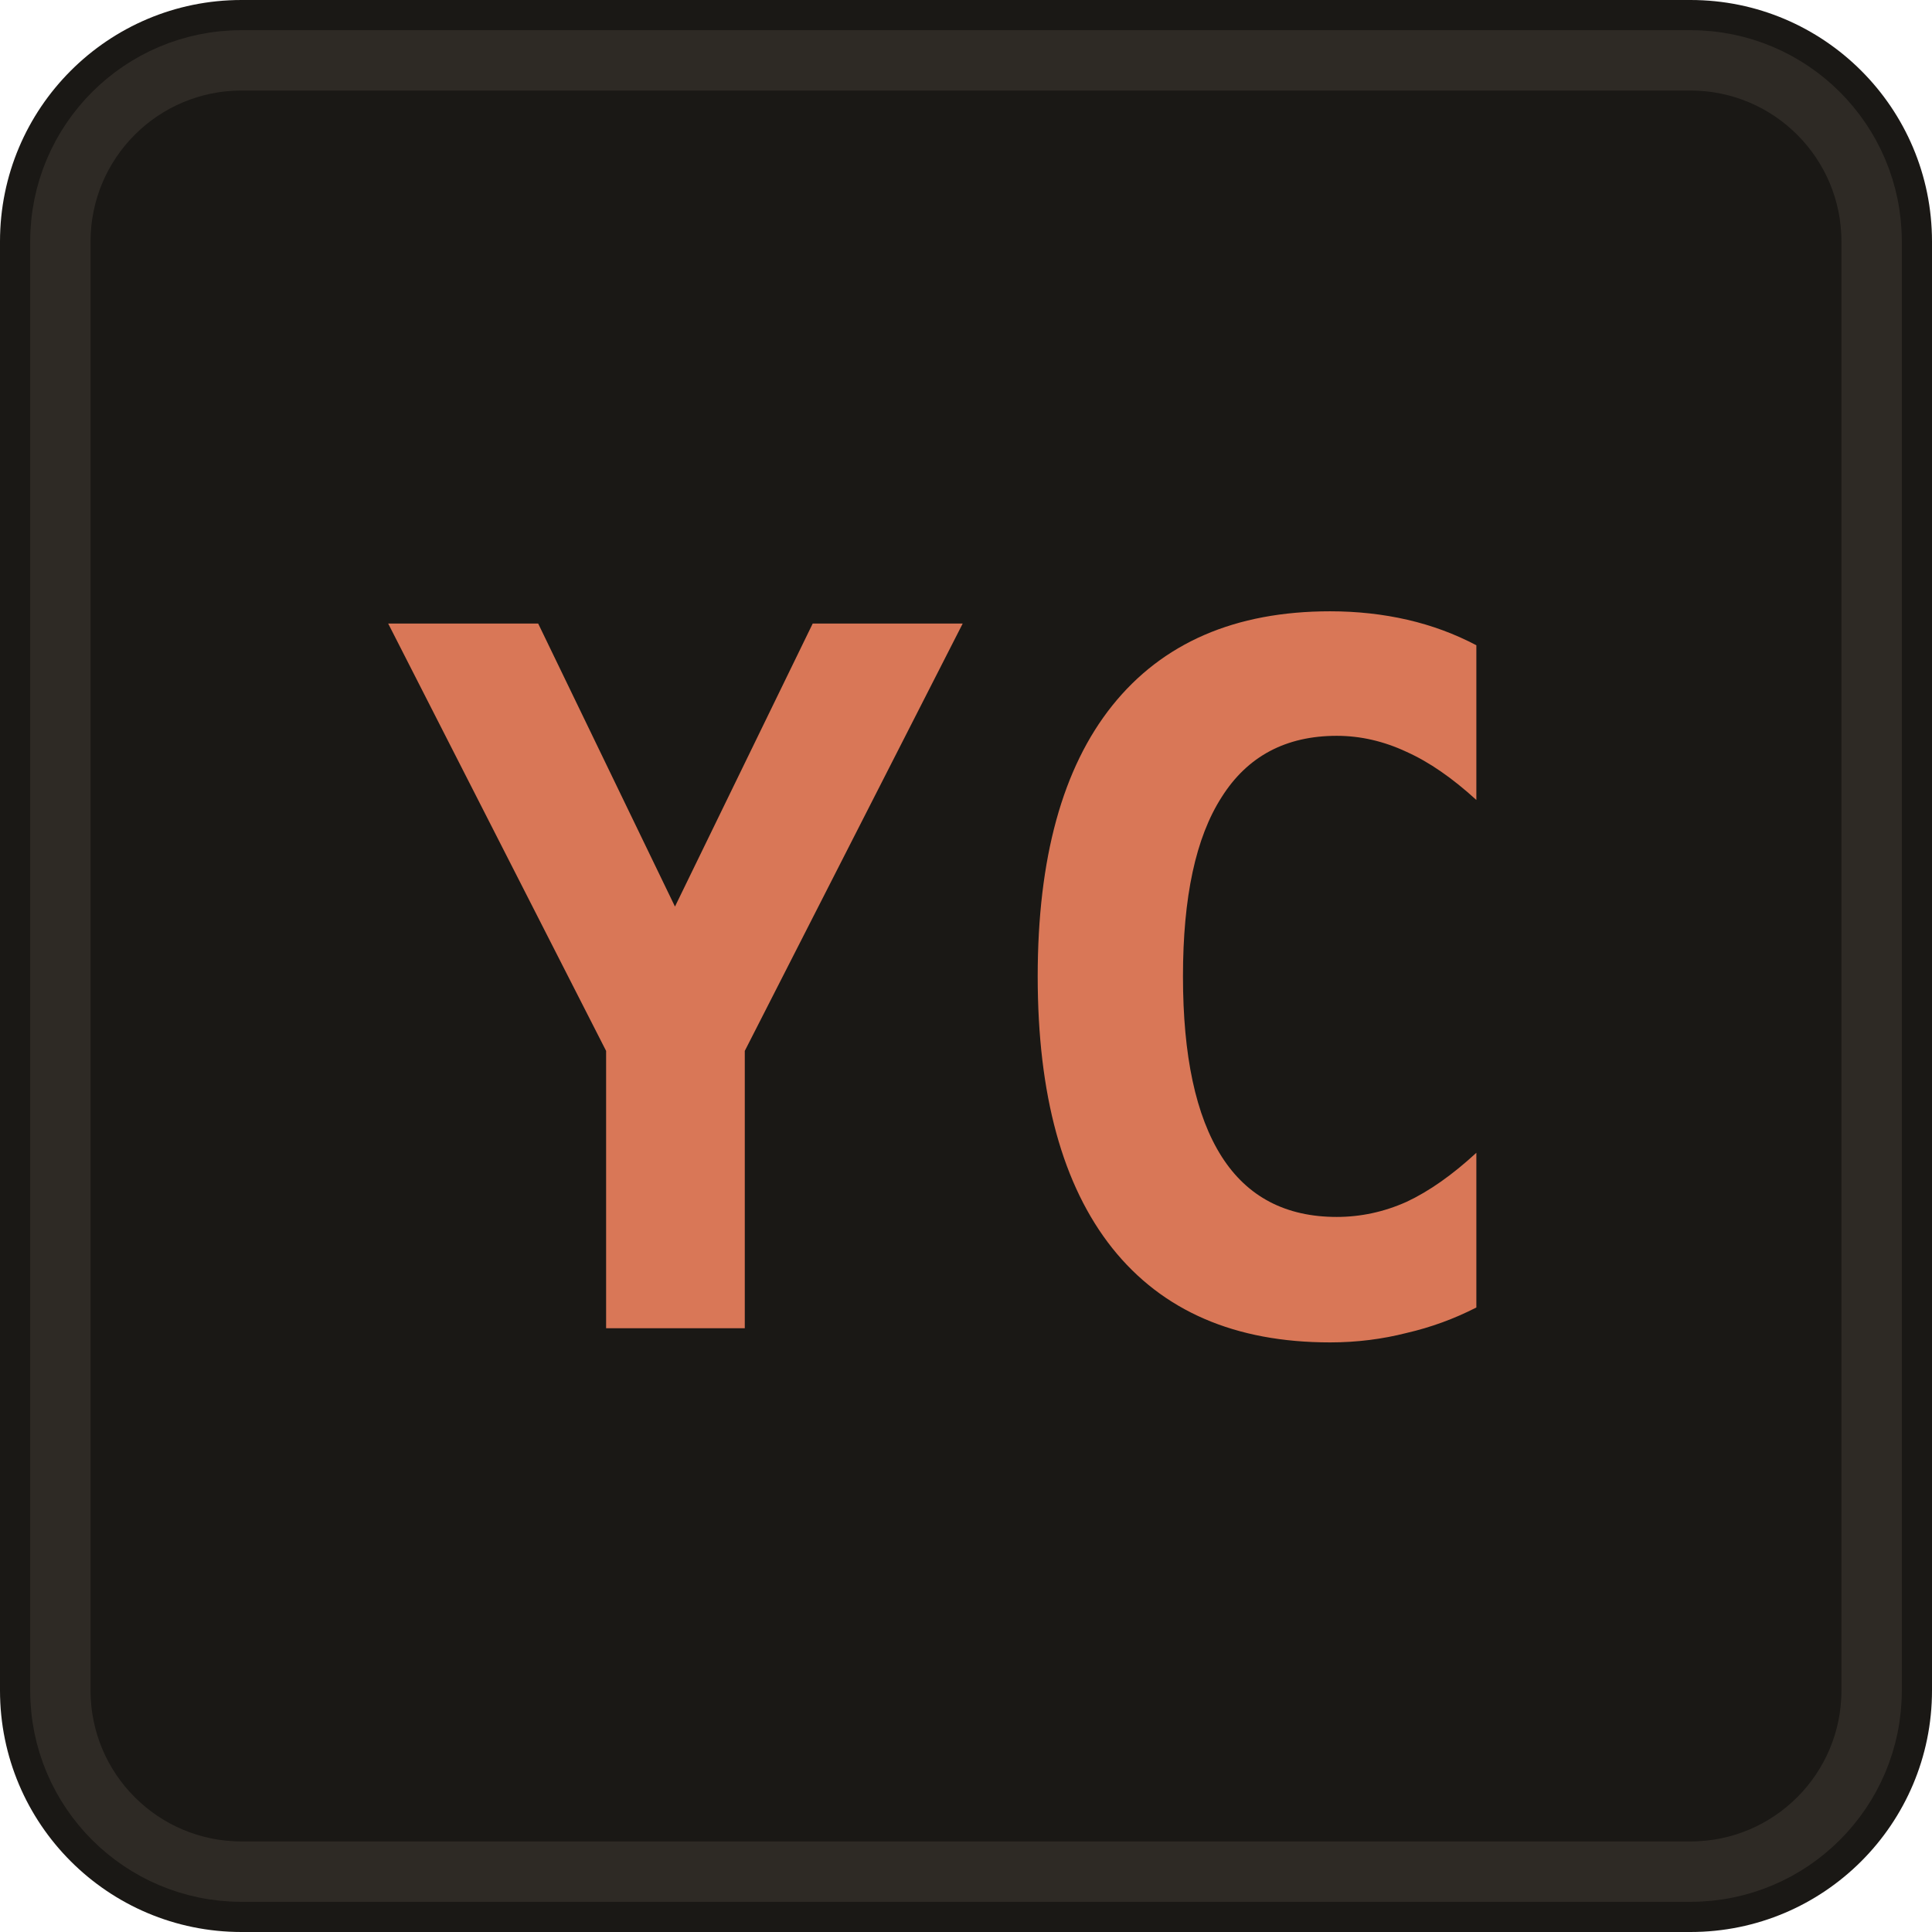
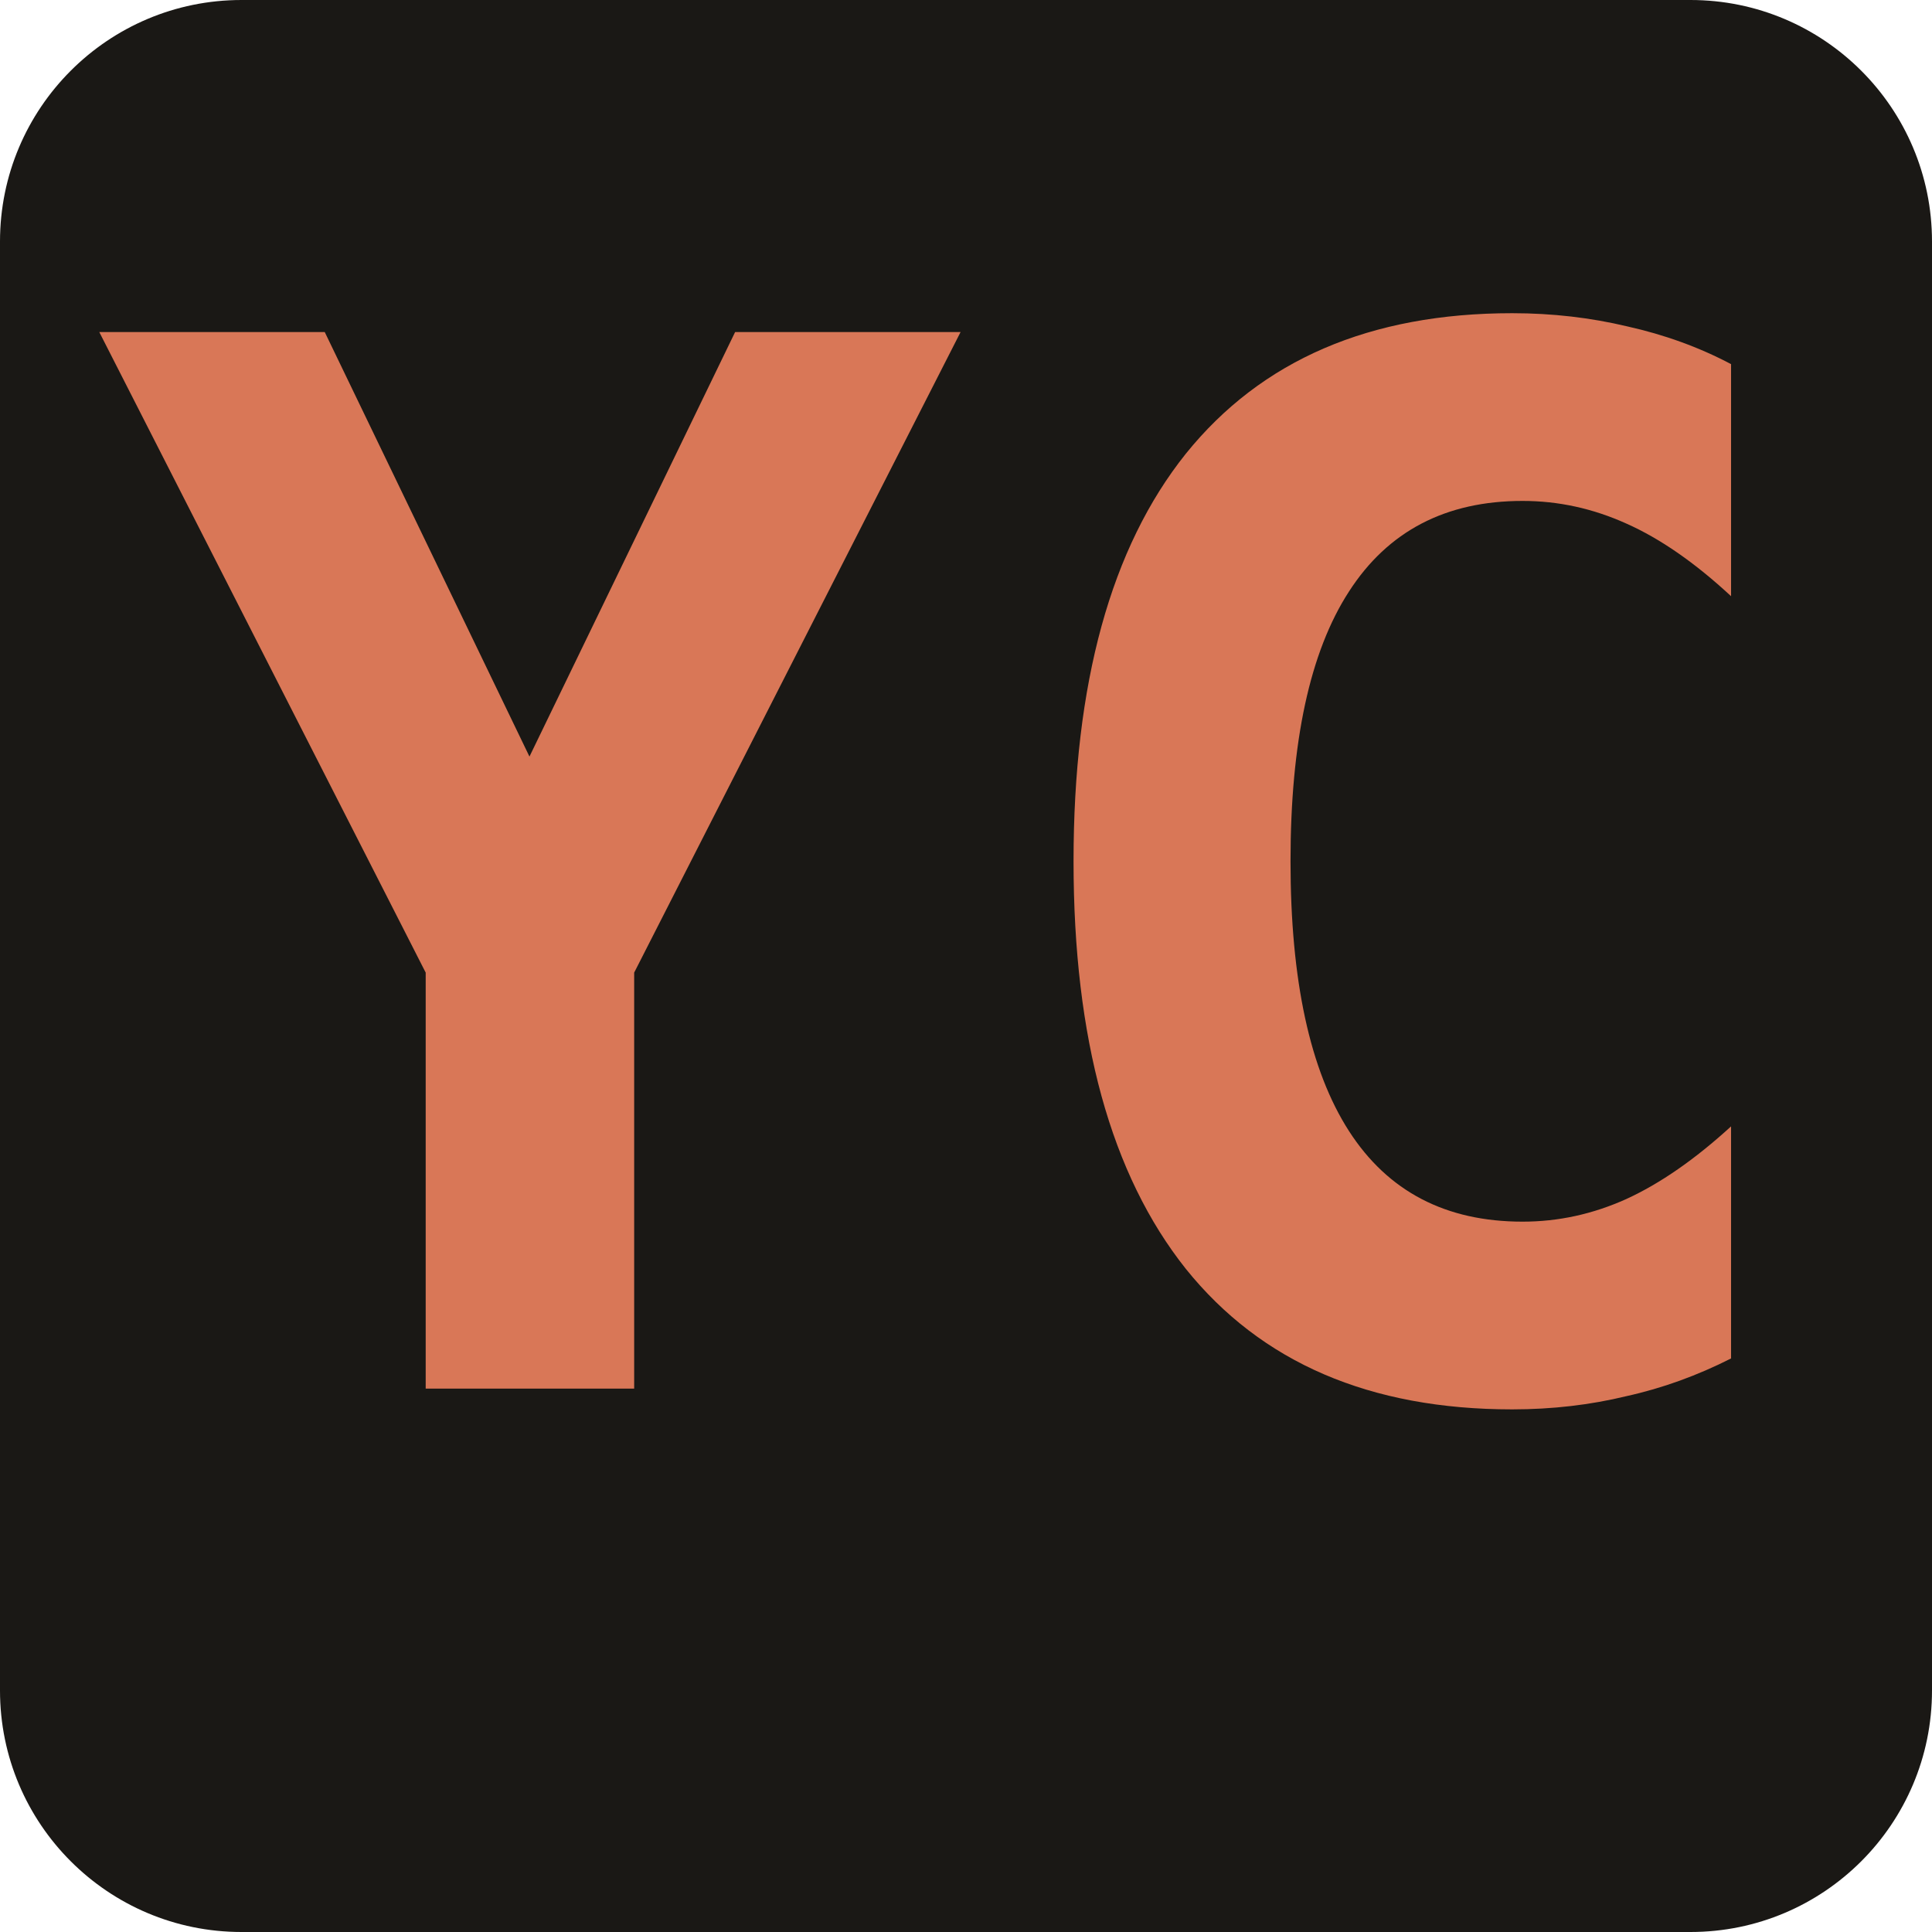
<svg xmlns="http://www.w3.org/2000/svg" viewBox="0 0 32 32">
  <rect width="32" height="32" rx="4" fill="#1a1815" />
-   <rect x="1" y="1" width="30" height="30" rx="3" fill="none" stroke="#2e2a25" stroke-width="1" />
-   <text x="16" y="22" text-anchor="middle" font-family="monospace" font-weight="700" font-size="16" fill="#d97757">YC</text>
+   <text x="16" y="23" text-anchor="middle" font-family="monospace" font-weight="700" font-size="24" fill="#d97757">YC</text>
</svg>
